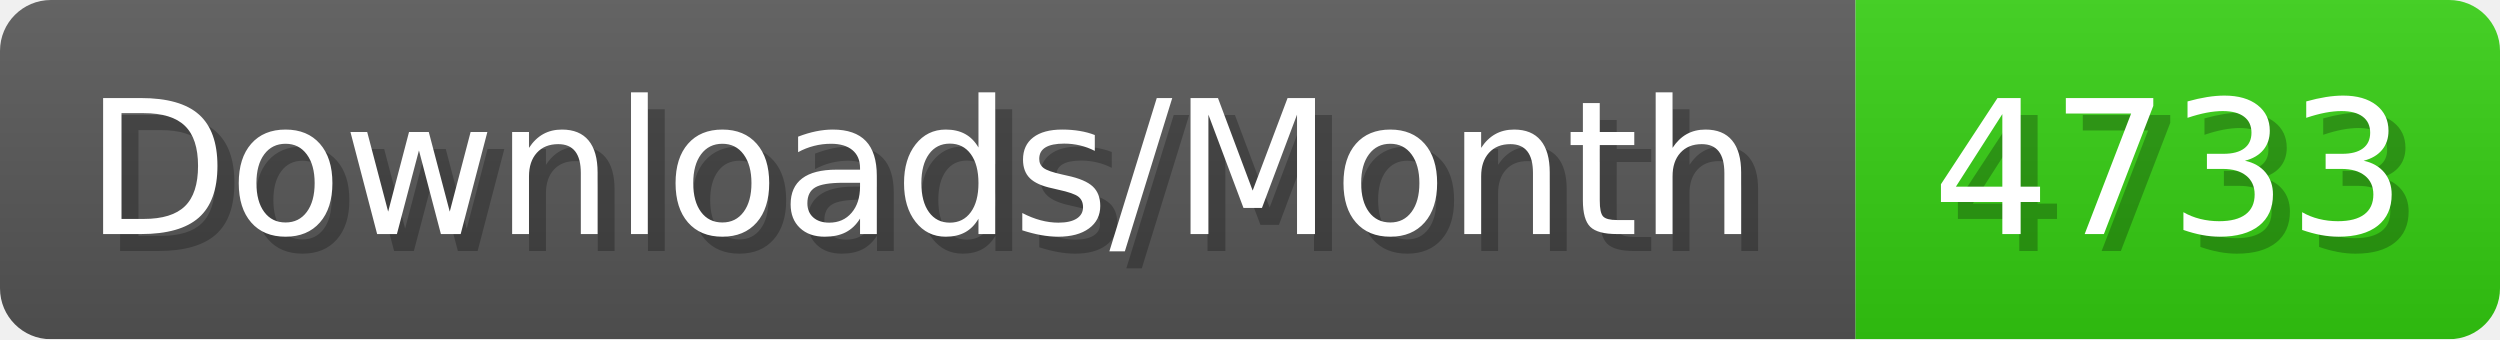
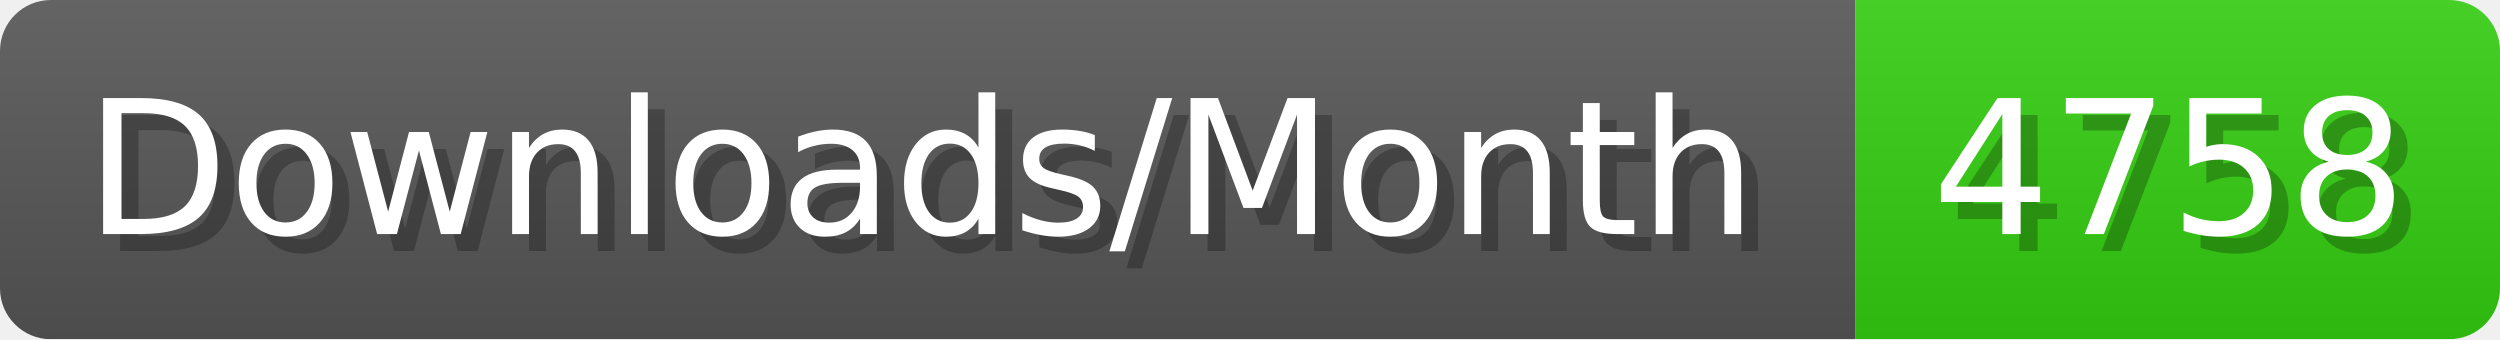
- <svg xmlns="http://www.w3.org/2000/svg" width="147.4" height="20" viewBox="0 0 1474 200" role="img" aria-label="Downloads/Month: 4733">
+ <svg xmlns="http://www.w3.org/2000/svg" width="147.4" height="20" viewBox="0 0 1474 200" role="img" aria-label="Downloads/Month: 4758">
  <linearGradient id="YlXUI" x2="0" y2="100%">
    <stop offset="0" stop-opacity=".1" stop-color="#EEE" />
    <stop offset="1" stop-opacity=".1" />
  </linearGradient>
  <mask id="JHhop">
    <rect width="1474" height="200" rx="30" fill="#FFF" />
  </mask>
  <g mask="url(#JHhop)">
    <rect width="1094" height="200" fill="#555" />
    <rect width="380" height="200" fill="#3C1" x="1094" />
    <rect width="1474" height="200" fill="url(#YlXUI)" />
  </g>
  <g aria-hidden="true" fill="#fff" text-anchor="start" font-family="Verdana,DejaVu Sans,sans-serif" font-size="110">
    <text x="60" y="148" textLength="994" fill="#000" opacity="0.25">Downloads/Month</text>
    <text x="50" y="138" textLength="994">Downloads/Month</text>
-     <text x="1149" y="148" textLength="280" fill="#000" opacity="0.25">4733</text>
-     <text x="1139" y="138" textLength="280">4733</text>
+     <text x="1149" y="148" textLength="280" fill="#000" opacity="0.25">4758</text>
+     <text x="1139" y="138" textLength="280">4758</text>
  </g>
</svg>
